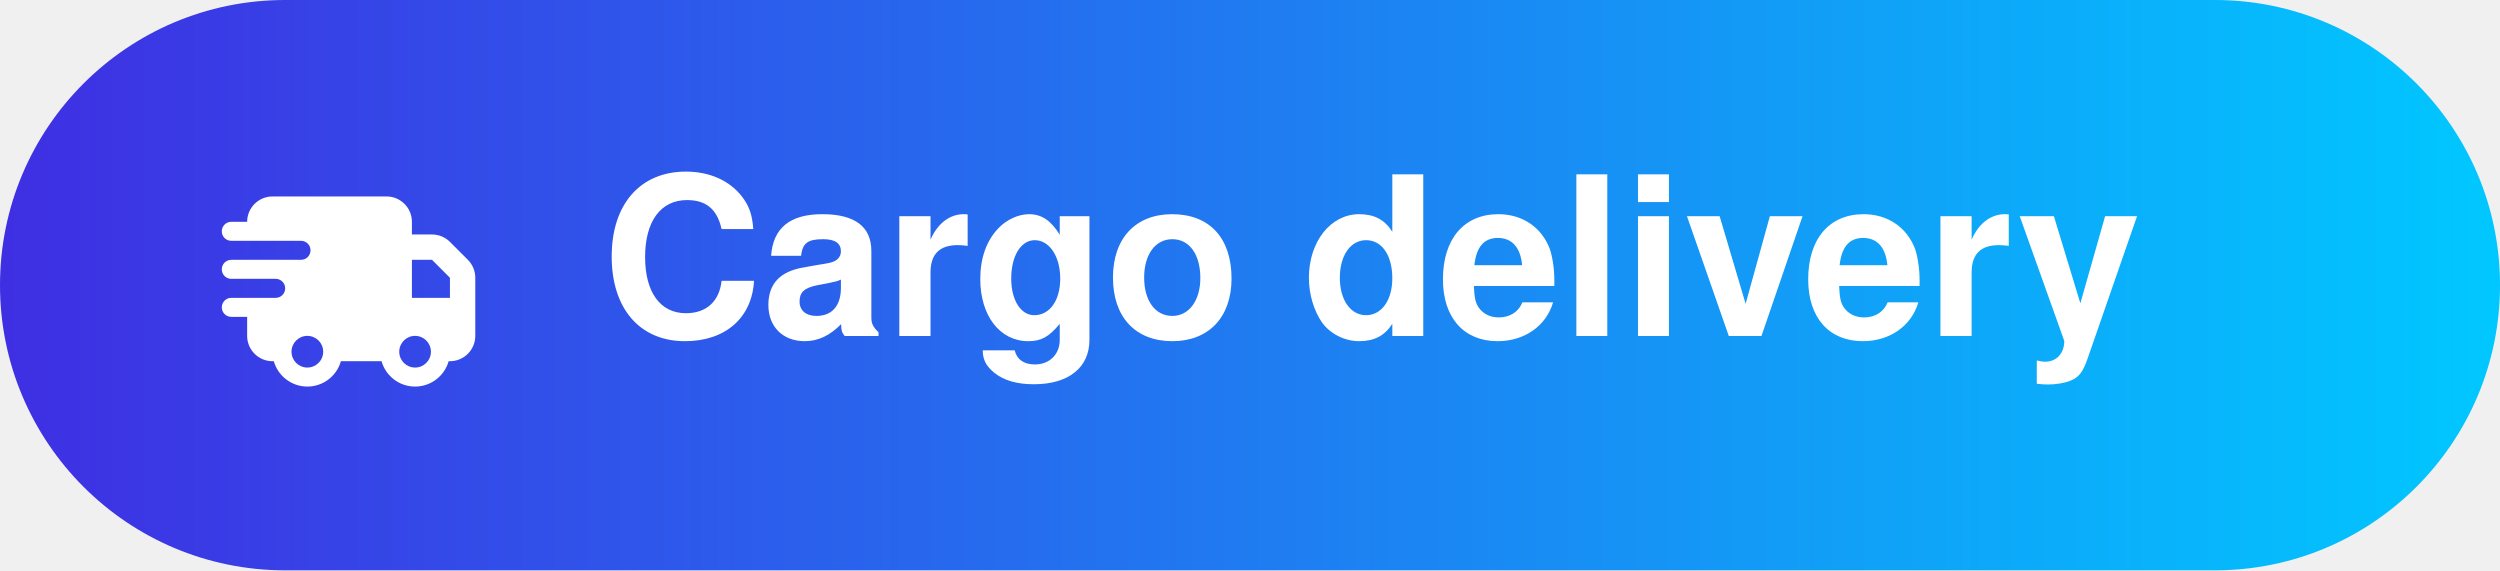
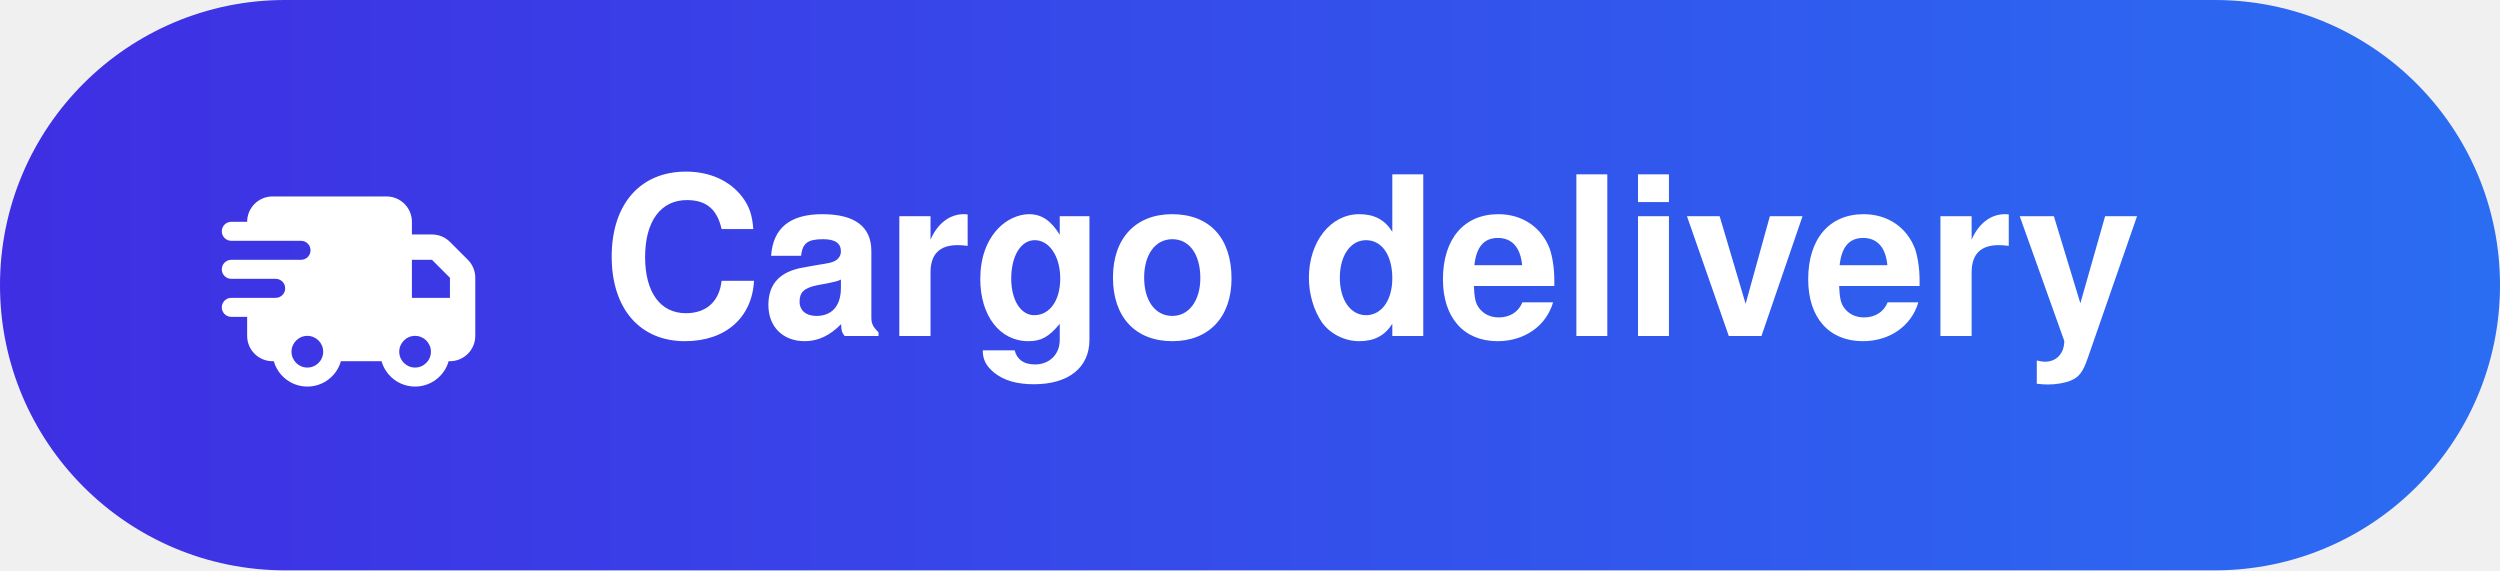
<svg xmlns="http://www.w3.org/2000/svg" width="157.8" height="36" viewBox="0 0 157.8 36" role="img" aria-label="Cargo delivery">
  <defs>
    <linearGradient id="tile" x1="0" y1="0" x2="1" y2="0">
      <stop offset="0" stop-color="#3f2ee3" />
-       <stop offset="1" stop-color="#00c8ff" />
+       <stop offset="1" stop-color="#2a6df2" />
    </linearGradient>
  </defs>
  <rect width="157.8" height="36" rx="18" fill="url(#tile)" />
  <svg x="14" y="11.6" width="16" height="12.8" viewBox="0 0 640 512">
    <path fill="#ffffff" d="M64 96c0-35.3 28.7-64 64-64l288 0c35.3 0 64 28.7 64 64l0 32 50.7 0c17 0 33.3 6.7 45.3 18.7L621.3 192c12 12 18.7 28.3 18.7 45.3L640 384c0 35.3-28.7 64-64 64l-3.3 0c-10.4 36.9-44.4 64-84.7 64s-74.2-27.1-84.7-64l-102.6 0c-10.4 36.9-44.4 64-84.7 64s-74.2-27.1-84.7-64l-3.3 0c-35.3 0-64-28.7-64-64l0-48-40 0c-13.3 0-24-10.7-24-24s10.7-24 24-24l112 0c13.3 0 24-10.7 24-24s-10.7-24-24-24L24 240c-13.3 0-24-10.7-24-24s10.7-24 24-24l176 0c13.3 0 24-10.7 24-24s-10.7-24-24-24L24 144c-13.3 0-24-10.7-24-24S10.7 96 24 96l40 0zM576 288l0-50.7-45.3-45.3-50.7 0 0 96 96 0zM256 424a40 40 0 1 0 -80 0 40 40 0 1 0 80 0zm232 40a40 40 0 1 0 0-80 40 40 0 1 0 0 80z" />
  </svg>
  <text x="38" y="18" fill="#ffffff" font-family="Montserrat, 'Segoe UI', Helvetica, Arial, sans-serif" font-size="14" font-weight="600" dominant-baseline="central" text-anchor="start" textLength="103.8" lengthAdjust="spacingAndGlyphs">
    Cargo delivery
  </text>
</svg>
